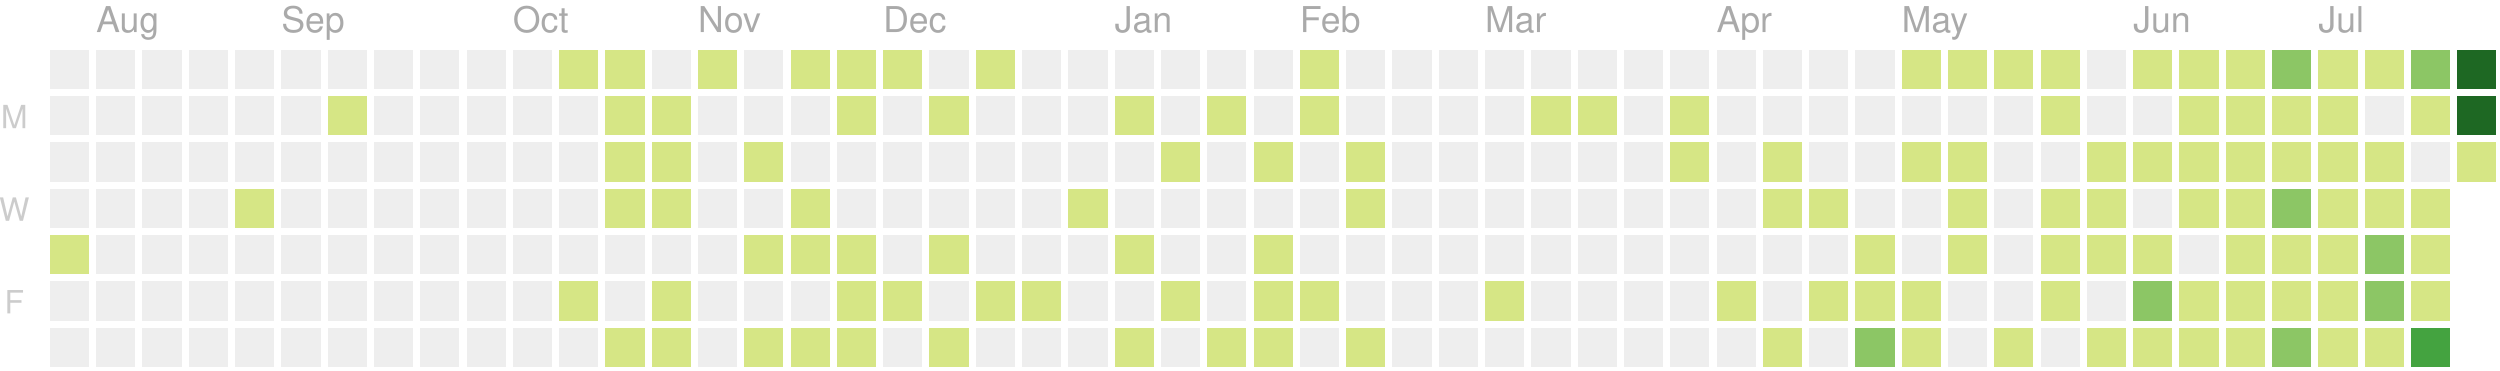
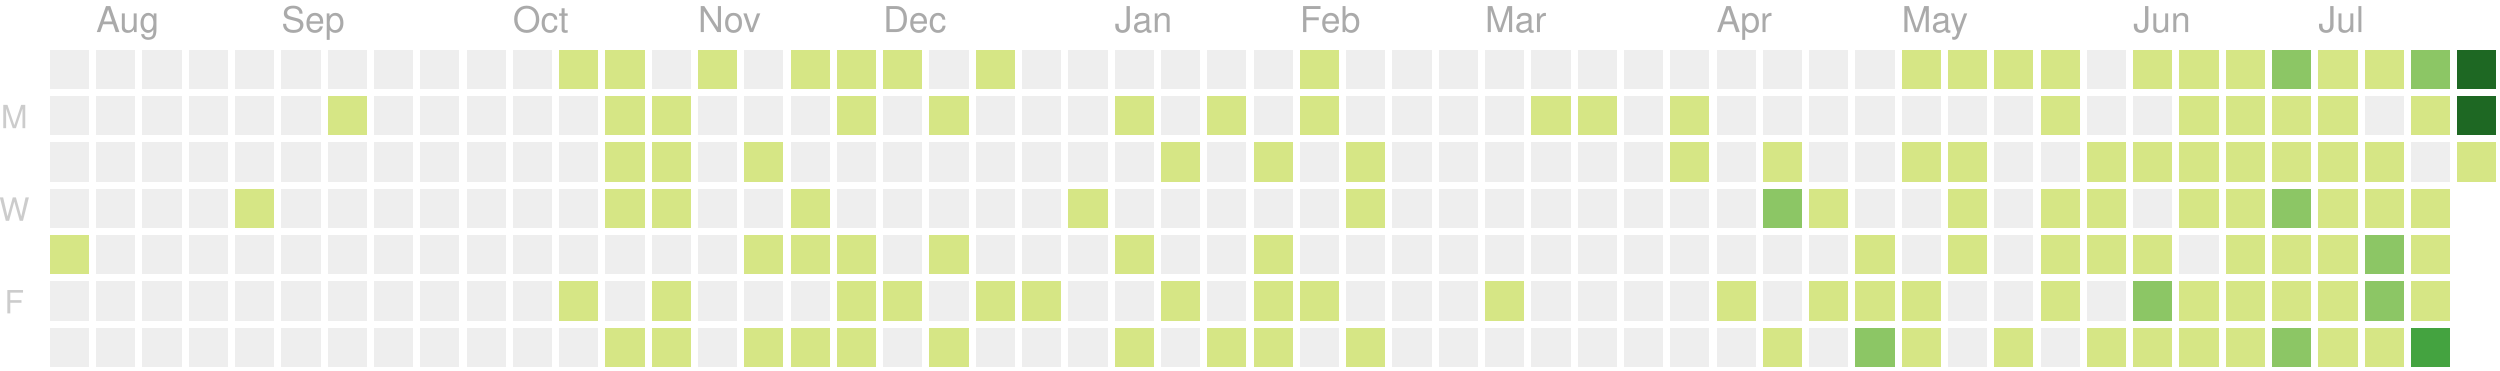
<svg xmlns="http://www.w3.org/2000/svg" version="1.1" width="702" height="104">
  <rect style="fill:#eeeeee;shape-rendering:crispedges;" data-score="0" data-date="2019-07-28" x="14" y="14" width="11" height="11" />
  <rect style="fill:#eeeeee;shape-rendering:crispedges;" data-score="0" data-date="2019-08-04" x="27" y="14" width="11" height="11" />
  <rect style="fill:#eeeeee;shape-rendering:crispedges;" data-score="0" data-date="2019-08-11" x="40" y="14" width="11" height="11" />
  <rect style="fill:#eeeeee;shape-rendering:crispedges;" data-score="0" data-date="2019-08-18" x="53" y="14" width="11" height="11" />
  <rect style="fill:#eeeeee;shape-rendering:crispedges;" data-score="0" data-date="2019-08-25" x="66" y="14" width="11" height="11" />
  <rect style="fill:#eeeeee;shape-rendering:crispedges;" data-score="0" data-date="2019-09-01" x="79" y="14" width="11" height="11" />
  <rect style="fill:#eeeeee;shape-rendering:crispedges;" data-score="0" data-date="2019-09-08" x="92" y="14" width="11" height="11" />
  <rect style="fill:#eeeeee;shape-rendering:crispedges;" data-score="0" data-date="2019-09-15" x="105" y="14" width="11" height="11" />
  <rect style="fill:#eeeeee;shape-rendering:crispedges;" data-score="0" data-date="2019-09-22" x="118" y="14" width="11" height="11" />
  <rect style="fill:#eeeeee;shape-rendering:crispedges;" data-score="0" data-date="2019-09-29" x="131" y="14" width="11" height="11" />
  <rect style="fill:#eeeeee;shape-rendering:crispedges;" data-score="0" data-date="2019-10-06" x="144" y="14" width="11" height="11" />
  <rect style="fill:#d6e685;shape-rendering:crispedges;" data-score="7" data-date="2019-10-13" x="157" y="14" width="11" height="11" />
  <rect style="fill:#d6e685;shape-rendering:crispedges;" data-score="2" data-date="2019-10-20" x="170" y="14" width="11" height="11" />
  <rect style="fill:#eeeeee;shape-rendering:crispedges;" data-score="0" data-date="2019-10-27" x="183" y="14" width="11" height="11" />
  <rect style="fill:#d6e685;shape-rendering:crispedges;" data-score="5" data-date="2019-11-03" x="196" y="14" width="11" height="11" />
  <rect style="fill:#eeeeee;shape-rendering:crispedges;" data-score="0" data-date="2019-11-10" x="209" y="14" width="11" height="11" />
  <rect style="fill:#d6e685;shape-rendering:crispedges;" data-score="8" data-date="2019-11-17" x="222" y="14" width="11" height="11" />
  <rect style="fill:#d6e685;shape-rendering:crispedges;" data-score="6" data-date="2019-11-24" x="235" y="14" width="11" height="11" />
  <rect style="fill:#d6e685;shape-rendering:crispedges;" data-score="4" data-date="2019-12-01" x="248" y="14" width="11" height="11" />
  <rect style="fill:#eeeeee;shape-rendering:crispedges;" data-score="0" data-date="2019-12-08" x="261" y="14" width="11" height="11" />
  <rect style="fill:#d6e685;shape-rendering:crispedges;" data-score="1" data-date="2019-12-15" x="274" y="14" width="11" height="11" />
  <rect style="fill:#eeeeee;shape-rendering:crispedges;" data-score="0" data-date="2019-12-22" x="287" y="14" width="11" height="11" />
  <rect style="fill:#eeeeee;shape-rendering:crispedges;" data-score="0" data-date="2019-12-29" x="300" y="14" width="11" height="11" />
  <rect style="fill:#eeeeee;shape-rendering:crispedges;" data-score="0" data-date="2020-01-05" x="313" y="14" width="11" height="11" />
  <rect style="fill:#eeeeee;shape-rendering:crispedges;" data-score="0" data-date="2020-01-12" x="326" y="14" width="11" height="11" />
  <rect style="fill:#eeeeee;shape-rendering:crispedges;" data-score="0" data-date="2020-01-19" x="339" y="14" width="11" height="11" />
  <rect style="fill:#eeeeee;shape-rendering:crispedges;" data-score="0" data-date="2020-01-26" x="352" y="14" width="11" height="11" />
  <rect style="fill:#d6e685;shape-rendering:crispedges;" data-score="2" data-date="2020-02-02" x="365" y="14" width="11" height="11" />
  <rect style="fill:#eeeeee;shape-rendering:crispedges;" data-score="0" data-date="2020-02-09" x="378" y="14" width="11" height="11" />
  <rect style="fill:#eeeeee;shape-rendering:crispedges;" data-score="0" data-date="2020-02-16" x="391" y="14" width="11" height="11" />
  <rect style="fill:#eeeeee;shape-rendering:crispedges;" data-score="0" data-date="2020-02-23" x="404" y="14" width="11" height="11" />
  <rect style="fill:#eeeeee;shape-rendering:crispedges;" data-score="0" data-date="2020-03-01" x="417" y="14" width="11" height="11" />
  <rect style="fill:#eeeeee;shape-rendering:crispedges;" data-score="0" data-date="2020-03-08" x="430" y="14" width="11" height="11" />
  <rect style="fill:#eeeeee;shape-rendering:crispedges;" data-score="0" data-date="2020-03-15" x="443" y="14" width="11" height="11" />
  <rect style="fill:#eeeeee;shape-rendering:crispedges;" data-score="0" data-date="2020-03-22" x="456" y="14" width="11" height="11" />
  <rect style="fill:#eeeeee;shape-rendering:crispedges;" data-score="0" data-date="2020-03-29" x="469" y="14" width="11" height="11" />
  <rect style="fill:#eeeeee;shape-rendering:crispedges;" data-score="0" data-date="2020-04-05" x="482" y="14" width="11" height="11" />
  <rect style="fill:#eeeeee;shape-rendering:crispedges;" data-score="0" data-date="2020-04-12" x="495" y="14" width="11" height="11" />
  <rect style="fill:#eeeeee;shape-rendering:crispedges;" data-score="0" data-date="2020-04-19" x="508" y="14" width="11" height="11" />
  <rect style="fill:#eeeeee;shape-rendering:crispedges;" data-score="0" data-date="2020-04-26" x="521" y="14" width="11" height="11" />
  <rect style="fill:#d6e685;shape-rendering:crispedges;" data-score="20" data-date="2020-05-03" x="534" y="14" width="11" height="11" />
  <rect style="fill:#d6e685;shape-rendering:crispedges;" data-score="4" data-date="2020-05-10" x="547" y="14" width="11" height="11" />
  <rect style="fill:#d6e685;shape-rendering:crispedges;" data-score="4" data-date="2020-05-17" x="560" y="14" width="11" height="11" />
  <rect style="fill:#d6e685;shape-rendering:crispedges;" data-score="3" data-date="2020-05-24" x="573" y="14" width="11" height="11" />
  <rect style="fill:#eeeeee;shape-rendering:crispedges;" data-score="0" data-date="2020-05-31" x="586" y="14" width="11" height="11" />
  <rect style="fill:#d6e685;shape-rendering:crispedges;" data-score="25" data-date="2020-06-07" x="599" y="14" width="11" height="11" />
  <rect style="fill:#d6e685;shape-rendering:crispedges;" data-score="20" data-date="2020-06-14" x="612" y="14" width="11" height="11" />
  <rect style="fill:#d6e685;shape-rendering:crispedges;" data-score="8" data-date="2020-06-21" x="625" y="14" width="11" height="11" />
  <rect style="fill:#8cc665;shape-rendering:crispedges;" data-score="28" data-date="2020-06-28" x="638" y="14" width="11" height="11" />
  <rect style="fill:#d6e685;shape-rendering:crispedges;" data-score="20" data-date="2020-07-05" x="651" y="14" width="11" height="11" />
  <rect style="fill:#d6e685;shape-rendering:crispedges;" data-score="3" data-date="2020-07-12" x="664" y="14" width="11" height="11" />
  <rect style="fill:#8cc665;shape-rendering:crispedges;" data-score="45" data-date="2020-07-19" x="677" y="14" width="11" height="11" />
  <rect style="fill:#1e6823;shape-rendering:crispedges;" data-score="84" data-date="2020-07-26" x="690" y="14" width="11" height="11" />
  <rect style="fill:#eeeeee;shape-rendering:crispedges;" data-score="0" data-date="2019-07-29" x="14" y="27" width="11" height="11" />
  <rect style="fill:#eeeeee;shape-rendering:crispedges;" data-score="0" data-date="2019-08-05" x="27" y="27" width="11" height="11" />
  <rect style="fill:#eeeeee;shape-rendering:crispedges;" data-score="0" data-date="2019-08-12" x="40" y="27" width="11" height="11" />
  <rect style="fill:#eeeeee;shape-rendering:crispedges;" data-score="0" data-date="2019-08-19" x="53" y="27" width="11" height="11" />
  <rect style="fill:#eeeeee;shape-rendering:crispedges;" data-score="0" data-date="2019-08-26" x="66" y="27" width="11" height="11" />
  <rect style="fill:#eeeeee;shape-rendering:crispedges;" data-score="0" data-date="2019-09-02" x="79" y="27" width="11" height="11" />
  <rect style="fill:#d6e685;shape-rendering:crispedges;" data-score="1" data-date="2019-09-09" x="92" y="27" width="11" height="11" />
  <rect style="fill:#eeeeee;shape-rendering:crispedges;" data-score="0" data-date="2019-09-16" x="105" y="27" width="11" height="11" />
  <rect style="fill:#eeeeee;shape-rendering:crispedges;" data-score="0" data-date="2019-09-23" x="118" y="27" width="11" height="11" />
  <rect style="fill:#eeeeee;shape-rendering:crispedges;" data-score="0" data-date="2019-09-30" x="131" y="27" width="11" height="11" />
  <rect style="fill:#eeeeee;shape-rendering:crispedges;" data-score="0" data-date="2019-10-07" x="144" y="27" width="11" height="11" />
  <rect style="fill:#eeeeee;shape-rendering:crispedges;" data-score="0" data-date="2019-10-14" x="157" y="27" width="11" height="11" />
  <rect style="fill:#d6e685;shape-rendering:crispedges;" data-score="4" data-date="2019-10-21" x="170" y="27" width="11" height="11" />
  <rect style="fill:#d6e685;shape-rendering:crispedges;" data-score="3" data-date="2019-10-28" x="183" y="27" width="11" height="11" />
  <rect style="fill:#eeeeee;shape-rendering:crispedges;" data-score="0" data-date="2019-11-04" x="196" y="27" width="11" height="11" />
  <rect style="fill:#eeeeee;shape-rendering:crispedges;" data-score="0" data-date="2019-11-11" x="209" y="27" width="11" height="11" />
  <rect style="fill:#eeeeee;shape-rendering:crispedges;" data-score="0" data-date="2019-11-18" x="222" y="27" width="11" height="11" />
  <rect style="fill:#d6e685;shape-rendering:crispedges;" data-score="1" data-date="2019-11-25" x="235" y="27" width="11" height="11" />
  <rect style="fill:#eeeeee;shape-rendering:crispedges;" data-score="0" data-date="2019-12-02" x="248" y="27" width="11" height="11" />
  <rect style="fill:#d6e685;shape-rendering:crispedges;" data-score="1" data-date="2019-12-09" x="261" y="27" width="11" height="11" />
  <rect style="fill:#eeeeee;shape-rendering:crispedges;" data-score="0" data-date="2019-12-16" x="274" y="27" width="11" height="11" />
  <rect style="fill:#eeeeee;shape-rendering:crispedges;" data-score="0" data-date="2019-12-23" x="287" y="27" width="11" height="11" />
  <rect style="fill:#eeeeee;shape-rendering:crispedges;" data-score="0" data-date="2019-12-30" x="300" y="27" width="11" height="11" />
  <rect style="fill:#d6e685;shape-rendering:crispedges;" data-score="2" data-date="2020-01-06" x="313" y="27" width="11" height="11" />
  <rect style="fill:#eeeeee;shape-rendering:crispedges;" data-score="0" data-date="2020-01-13" x="326" y="27" width="11" height="11" />
  <rect style="fill:#d6e685;shape-rendering:crispedges;" data-score="1" data-date="2020-01-20" x="339" y="27" width="11" height="11" />
  <rect style="fill:#eeeeee;shape-rendering:crispedges;" data-score="0" data-date="2020-01-27" x="352" y="27" width="11" height="11" />
  <rect style="fill:#d6e685;shape-rendering:crispedges;" data-score="10" data-date="2020-02-03" x="365" y="27" width="11" height="11" />
  <rect style="fill:#eeeeee;shape-rendering:crispedges;" data-score="0" data-date="2020-02-10" x="378" y="27" width="11" height="11" />
  <rect style="fill:#eeeeee;shape-rendering:crispedges;" data-score="0" data-date="2020-02-17" x="391" y="27" width="11" height="11" />
  <rect style="fill:#eeeeee;shape-rendering:crispedges;" data-score="0" data-date="2020-02-24" x="404" y="27" width="11" height="11" />
  <rect style="fill:#eeeeee;shape-rendering:crispedges;" data-score="0" data-date="2020-03-02" x="417" y="27" width="11" height="11" />
-   <rect style="fill:#d6e685;shape-rendering:crispedges;" data-score="1" data-date="2020-03-09" x="430" y="27" width="11" height="11" />
+   <rect style="fill:#d6e685;shape-rendering:crispedges;" data-score="2" data-date="2020-03-09" x="430" y="27" width="11" height="11" />
  <rect style="fill:#d6e685;shape-rendering:crispedges;" data-score="1" data-date="2020-03-16" x="443" y="27" width="11" height="11" />
  <rect style="fill:#eeeeee;shape-rendering:crispedges;" data-score="0" data-date="2020-03-23" x="456" y="27" width="11" height="11" />
  <rect style="fill:#d6e685;shape-rendering:crispedges;" data-score="8" data-date="2020-03-30" x="469" y="27" width="11" height="11" />
  <rect style="fill:#eeeeee;shape-rendering:crispedges;" data-score="0" data-date="2020-04-06" x="482" y="27" width="11" height="11" />
  <rect style="fill:#eeeeee;shape-rendering:crispedges;" data-score="0" data-date="2020-04-13" x="495" y="27" width="11" height="11" />
  <rect style="fill:#eeeeee;shape-rendering:crispedges;" data-score="0" data-date="2020-04-20" x="508" y="27" width="11" height="11" />
  <rect style="fill:#eeeeee;shape-rendering:crispedges;" data-score="0" data-date="2020-04-27" x="521" y="27" width="11" height="11" />
  <rect style="fill:#eeeeee;shape-rendering:crispedges;" data-score="0" data-date="2020-05-04" x="534" y="27" width="11" height="11" />
  <rect style="fill:#eeeeee;shape-rendering:crispedges;" data-score="0" data-date="2020-05-11" x="547" y="27" width="11" height="11" />
  <rect style="fill:#eeeeee;shape-rendering:crispedges;" data-score="0" data-date="2020-05-18" x="560" y="27" width="11" height="11" />
  <rect style="fill:#d6e685;shape-rendering:crispedges;" data-score="3" data-date="2020-05-25" x="573" y="27" width="11" height="11" />
  <rect style="fill:#eeeeee;shape-rendering:crispedges;" data-score="0" data-date="2020-06-01" x="586" y="27" width="11" height="11" />
  <rect style="fill:#eeeeee;shape-rendering:crispedges;" data-score="0" data-date="2020-06-08" x="599" y="27" width="11" height="11" />
  <rect style="fill:#d6e685;shape-rendering:crispedges;" data-score="2" data-date="2020-06-15" x="612" y="27" width="11" height="11" />
  <rect style="fill:#d6e685;shape-rendering:crispedges;" data-score="15" data-date="2020-06-22" x="625" y="27" width="11" height="11" />
  <rect style="fill:#d6e685;shape-rendering:crispedges;" data-score="16" data-date="2020-06-29" x="638" y="27" width="11" height="11" />
  <rect style="fill:#d6e685;shape-rendering:crispedges;" data-score="12" data-date="2020-07-06" x="651" y="27" width="11" height="11" />
  <rect style="fill:#eeeeee;shape-rendering:crispedges;" data-score="0" data-date="2020-07-13" x="664" y="27" width="11" height="11" />
  <rect style="fill:#d6e685;shape-rendering:crispedges;" data-score="8" data-date="2020-07-20" x="677" y="27" width="11" height="11" />
-   <rect style="fill:#1e6823;shape-rendering:crispedges;" data-score="104" data-date="2020-07-27" x="690" y="27" width="11" height="11" />
+   <rect style="fill:#1e6823;shape-rendering:crispedges;" data-score="107" data-date="2020-07-27" x="690" y="27" width="11" height="11" />
  <rect style="fill:#eeeeee;shape-rendering:crispedges;" data-score="0" data-date="2019-07-30" x="14" y="40" width="11" height="11" />
  <rect style="fill:#eeeeee;shape-rendering:crispedges;" data-score="0" data-date="2019-08-06" x="27" y="40" width="11" height="11" />
  <rect style="fill:#eeeeee;shape-rendering:crispedges;" data-score="0" data-date="2019-08-13" x="40" y="40" width="11" height="11" />
  <rect style="fill:#eeeeee;shape-rendering:crispedges;" data-score="0" data-date="2019-08-20" x="53" y="40" width="11" height="11" />
  <rect style="fill:#eeeeee;shape-rendering:crispedges;" data-score="0" data-date="2019-08-27" x="66" y="40" width="11" height="11" />
  <rect style="fill:#eeeeee;shape-rendering:crispedges;" data-score="0" data-date="2019-09-03" x="79" y="40" width="11" height="11" />
  <rect style="fill:#eeeeee;shape-rendering:crispedges;" data-score="0" data-date="2019-09-10" x="92" y="40" width="11" height="11" />
  <rect style="fill:#eeeeee;shape-rendering:crispedges;" data-score="0" data-date="2019-09-17" x="105" y="40" width="11" height="11" />
  <rect style="fill:#eeeeee;shape-rendering:crispedges;" data-score="0" data-date="2019-09-24" x="118" y="40" width="11" height="11" />
  <rect style="fill:#eeeeee;shape-rendering:crispedges;" data-score="0" data-date="2019-10-01" x="131" y="40" width="11" height="11" />
  <rect style="fill:#eeeeee;shape-rendering:crispedges;" data-score="0" data-date="2019-10-08" x="144" y="40" width="11" height="11" />
  <rect style="fill:#eeeeee;shape-rendering:crispedges;" data-score="0" data-date="2019-10-15" x="157" y="40" width="11" height="11" />
  <rect style="fill:#d6e685;shape-rendering:crispedges;" data-score="2" data-date="2019-10-22" x="170" y="40" width="11" height="11" />
  <rect style="fill:#d6e685;shape-rendering:crispedges;" data-score="9" data-date="2019-10-29" x="183" y="40" width="11" height="11" />
  <rect style="fill:#eeeeee;shape-rendering:crispedges;" data-score="0" data-date="2019-11-05" x="196" y="40" width="11" height="11" />
  <rect style="fill:#d6e685;shape-rendering:crispedges;" data-score="14" data-date="2019-11-12" x="209" y="40" width="11" height="11" />
  <rect style="fill:#eeeeee;shape-rendering:crispedges;" data-score="0" data-date="2019-11-19" x="222" y="40" width="11" height="11" />
  <rect style="fill:#eeeeee;shape-rendering:crispedges;" data-score="0" data-date="2019-11-26" x="235" y="40" width="11" height="11" />
  <rect style="fill:#eeeeee;shape-rendering:crispedges;" data-score="0" data-date="2019-12-03" x="248" y="40" width="11" height="11" />
  <rect style="fill:#eeeeee;shape-rendering:crispedges;" data-score="0" data-date="2019-12-10" x="261" y="40" width="11" height="11" />
  <rect style="fill:#eeeeee;shape-rendering:crispedges;" data-score="0" data-date="2019-12-17" x="274" y="40" width="11" height="11" />
  <rect style="fill:#eeeeee;shape-rendering:crispedges;" data-score="0" data-date="2019-12-24" x="287" y="40" width="11" height="11" />
  <rect style="fill:#eeeeee;shape-rendering:crispedges;" data-score="0" data-date="2019-12-31" x="300" y="40" width="11" height="11" />
  <rect style="fill:#eeeeee;shape-rendering:crispedges;" data-score="0" data-date="2020-01-07" x="313" y="40" width="11" height="11" />
  <rect style="fill:#d6e685;shape-rendering:crispedges;" data-score="1" data-date="2020-01-14" x="326" y="40" width="11" height="11" />
  <rect style="fill:#eeeeee;shape-rendering:crispedges;" data-score="0" data-date="2020-01-21" x="339" y="40" width="11" height="11" />
  <rect style="fill:#d6e685;shape-rendering:crispedges;" data-score="20" data-date="2020-01-28" x="352" y="40" width="11" height="11" />
  <rect style="fill:#eeeeee;shape-rendering:crispedges;" data-score="0" data-date="2020-02-04" x="365" y="40" width="11" height="11" />
  <rect style="fill:#d6e685;shape-rendering:crispedges;" data-score="2" data-date="2020-02-11" x="378" y="40" width="11" height="11" />
  <rect style="fill:#eeeeee;shape-rendering:crispedges;" data-score="0" data-date="2020-02-18" x="391" y="40" width="11" height="11" />
  <rect style="fill:#eeeeee;shape-rendering:crispedges;" data-score="0" data-date="2020-02-25" x="404" y="40" width="11" height="11" />
  <rect style="fill:#eeeeee;shape-rendering:crispedges;" data-score="0" data-date="2020-03-03" x="417" y="40" width="11" height="11" />
  <rect style="fill:#eeeeee;shape-rendering:crispedges;" data-score="0" data-date="2020-03-10" x="430" y="40" width="11" height="11" />
  <rect style="fill:#eeeeee;shape-rendering:crispedges;" data-score="0" data-date="2020-03-17" x="443" y="40" width="11" height="11" />
  <rect style="fill:#eeeeee;shape-rendering:crispedges;" data-score="0" data-date="2020-03-24" x="456" y="40" width="11" height="11" />
  <rect style="fill:#d6e685;shape-rendering:crispedges;" data-score="3" data-date="2020-03-31" x="469" y="40" width="11" height="11" />
  <rect style="fill:#eeeeee;shape-rendering:crispedges;" data-score="0" data-date="2020-04-07" x="482" y="40" width="11" height="11" />
-   <rect style="fill:#d6e685;shape-rendering:crispedges;" data-score="11" data-date="2020-04-14" x="495" y="40" width="11" height="11" />
+   <rect style="fill:#d6e685;shape-rendering:crispedges;" data-score="14" data-date="2020-04-14" x="495" y="40" width="11" height="11" />
  <rect style="fill:#eeeeee;shape-rendering:crispedges;" data-score="0" data-date="2020-04-21" x="508" y="40" width="11" height="11" />
  <rect style="fill:#eeeeee;shape-rendering:crispedges;" data-score="0" data-date="2020-04-28" x="521" y="40" width="11" height="11" />
  <rect style="fill:#d6e685;shape-rendering:crispedges;" data-score="3" data-date="2020-05-05" x="534" y="40" width="11" height="11" />
  <rect style="fill:#d6e685;shape-rendering:crispedges;" data-score="2" data-date="2020-05-12" x="547" y="40" width="11" height="11" />
  <rect style="fill:#eeeeee;shape-rendering:crispedges;" data-score="0" data-date="2020-05-19" x="560" y="40" width="11" height="11" />
  <rect style="fill:#eeeeee;shape-rendering:crispedges;" data-score="0" data-date="2020-05-26" x="573" y="40" width="11" height="11" />
  <rect style="fill:#d6e685;shape-rendering:crispedges;" data-score="2" data-date="2020-06-02" x="586" y="40" width="11" height="11" />
  <rect style="fill:#d6e685;shape-rendering:crispedges;" data-score="4" data-date="2020-06-09" x="599" y="40" width="11" height="11" />
  <rect style="fill:#d6e685;shape-rendering:crispedges;" data-score="9" data-date="2020-06-16" x="612" y="40" width="11" height="11" />
  <rect style="fill:#d6e685;shape-rendering:crispedges;" data-score="16" data-date="2020-06-23" x="625" y="40" width="11" height="11" />
  <rect style="fill:#d6e685;shape-rendering:crispedges;" data-score="7" data-date="2020-06-30" x="638" y="40" width="11" height="11" />
  <rect style="fill:#d6e685;shape-rendering:crispedges;" data-score="17" data-date="2020-07-07" x="651" y="40" width="11" height="11" />
  <rect style="fill:#d6e685;shape-rendering:crispedges;" data-score="4" data-date="2020-07-14" x="664" y="40" width="11" height="11" />
  <rect style="fill:#eeeeee;shape-rendering:crispedges;" data-score="0" data-date="2020-07-21" x="677" y="40" width="11" height="11" />
-   <rect style="fill:#d6e685;shape-rendering:crispedges;" data-score="13" data-date="2020-07-28" x="690" y="40" width="11" height="11" />
+   <rect style="fill:#d6e685;shape-rendering:crispedges;" data-score="15" data-date="2020-07-28" x="690" y="40" width="11" height="11" />
  <rect style="fill:#eeeeee;shape-rendering:crispedges;" data-score="0" data-date="2019-07-31" x="14" y="53" width="11" height="11" />
  <rect style="fill:#eeeeee;shape-rendering:crispedges;" data-score="0" data-date="2019-08-07" x="27" y="53" width="11" height="11" />
  <rect style="fill:#eeeeee;shape-rendering:crispedges;" data-score="0" data-date="2019-08-14" x="40" y="53" width="11" height="11" />
  <rect style="fill:#eeeeee;shape-rendering:crispedges;" data-score="0" data-date="2019-08-21" x="53" y="53" width="11" height="11" />
  <rect style="fill:#d6e685;shape-rendering:crispedges;" data-score="1" data-date="2019-08-28" x="66" y="53" width="11" height="11" />
  <rect style="fill:#eeeeee;shape-rendering:crispedges;" data-score="0" data-date="2019-09-04" x="79" y="53" width="11" height="11" />
  <rect style="fill:#eeeeee;shape-rendering:crispedges;" data-score="0" data-date="2019-09-11" x="92" y="53" width="11" height="11" />
  <rect style="fill:#eeeeee;shape-rendering:crispedges;" data-score="0" data-date="2019-09-18" x="105" y="53" width="11" height="11" />
  <rect style="fill:#eeeeee;shape-rendering:crispedges;" data-score="0" data-date="2019-09-25" x="118" y="53" width="11" height="11" />
  <rect style="fill:#eeeeee;shape-rendering:crispedges;" data-score="0" data-date="2019-10-02" x="131" y="53" width="11" height="11" />
  <rect style="fill:#eeeeee;shape-rendering:crispedges;" data-score="0" data-date="2019-10-09" x="144" y="53" width="11" height="11" />
  <rect style="fill:#eeeeee;shape-rendering:crispedges;" data-score="0" data-date="2019-10-16" x="157" y="53" width="11" height="11" />
  <rect style="fill:#d6e685;shape-rendering:crispedges;" data-score="7" data-date="2019-10-23" x="170" y="53" width="11" height="11" />
  <rect style="fill:#d6e685;shape-rendering:crispedges;" data-score="1" data-date="2019-10-30" x="183" y="53" width="11" height="11" />
  <rect style="fill:#eeeeee;shape-rendering:crispedges;" data-score="0" data-date="2019-11-06" x="196" y="53" width="11" height="11" />
  <rect style="fill:#eeeeee;shape-rendering:crispedges;" data-score="0" data-date="2019-11-13" x="209" y="53" width="11" height="11" />
  <rect style="fill:#d6e685;shape-rendering:crispedges;" data-score="7" data-date="2019-11-20" x="222" y="53" width="11" height="11" />
  <rect style="fill:#eeeeee;shape-rendering:crispedges;" data-score="0" data-date="2019-11-27" x="235" y="53" width="11" height="11" />
  <rect style="fill:#eeeeee;shape-rendering:crispedges;" data-score="0" data-date="2019-12-04" x="248" y="53" width="11" height="11" />
  <rect style="fill:#eeeeee;shape-rendering:crispedges;" data-score="0" data-date="2019-12-11" x="261" y="53" width="11" height="11" />
  <rect style="fill:#eeeeee;shape-rendering:crispedges;" data-score="0" data-date="2019-12-18" x="274" y="53" width="11" height="11" />
  <rect style="fill:#eeeeee;shape-rendering:crispedges;" data-score="0" data-date="2019-12-25" x="287" y="53" width="11" height="11" />
  <rect style="fill:#d6e685;shape-rendering:crispedges;" data-score="1" data-date="2020-01-01" x="300" y="53" width="11" height="11" />
  <rect style="fill:#eeeeee;shape-rendering:crispedges;" data-score="0" data-date="2020-01-08" x="313" y="53" width="11" height="11" />
  <rect style="fill:#eeeeee;shape-rendering:crispedges;" data-score="0" data-date="2020-01-15" x="326" y="53" width="11" height="11" />
  <rect style="fill:#eeeeee;shape-rendering:crispedges;" data-score="0" data-date="2020-01-22" x="339" y="53" width="11" height="11" />
  <rect style="fill:#eeeeee;shape-rendering:crispedges;" data-score="0" data-date="2020-01-29" x="352" y="53" width="11" height="11" />
  <rect style="fill:#eeeeee;shape-rendering:crispedges;" data-score="0" data-date="2020-02-05" x="365" y="53" width="11" height="11" />
  <rect style="fill:#d6e685;shape-rendering:crispedges;" data-score="3" data-date="2020-02-12" x="378" y="53" width="11" height="11" />
  <rect style="fill:#eeeeee;shape-rendering:crispedges;" data-score="0" data-date="2020-02-19" x="391" y="53" width="11" height="11" />
  <rect style="fill:#eeeeee;shape-rendering:crispedges;" data-score="0" data-date="2020-02-26" x="404" y="53" width="11" height="11" />
  <rect style="fill:#eeeeee;shape-rendering:crispedges;" data-score="0" data-date="2020-03-04" x="417" y="53" width="11" height="11" />
  <rect style="fill:#eeeeee;shape-rendering:crispedges;" data-score="0" data-date="2020-03-11" x="430" y="53" width="11" height="11" />
  <rect style="fill:#eeeeee;shape-rendering:crispedges;" data-score="0" data-date="2020-03-18" x="443" y="53" width="11" height="11" />
  <rect style="fill:#eeeeee;shape-rendering:crispedges;" data-score="0" data-date="2020-03-25" x="456" y="53" width="11" height="11" />
  <rect style="fill:#eeeeee;shape-rendering:crispedges;" data-score="0" data-date="2020-04-01" x="469" y="53" width="11" height="11" />
  <rect style="fill:#eeeeee;shape-rendering:crispedges;" data-score="0" data-date="2020-04-08" x="482" y="53" width="11" height="11" />
-   <rect style="fill:#d6e685;shape-rendering:crispedges;" data-score="21" data-date="2020-04-15" x="495" y="53" width="11" height="11" />
+   <rect style="fill:#8cc665;shape-rendering:crispedges;" data-score="30" data-date="2020-04-15" x="495" y="53" width="11" height="11" />
  <rect style="fill:#d6e685;shape-rendering:crispedges;" data-score="1" data-date="2020-04-22" x="508" y="53" width="11" height="11" />
  <rect style="fill:#eeeeee;shape-rendering:crispedges;" data-score="0" data-date="2020-04-29" x="521" y="53" width="11" height="11" />
  <rect style="fill:#eeeeee;shape-rendering:crispedges;" data-score="0" data-date="2020-05-06" x="534" y="53" width="11" height="11" />
  <rect style="fill:#d6e685;shape-rendering:crispedges;" data-score="3" data-date="2020-05-13" x="547" y="53" width="11" height="11" />
  <rect style="fill:#eeeeee;shape-rendering:crispedges;" data-score="0" data-date="2020-05-20" x="560" y="53" width="11" height="11" />
  <rect style="fill:#d6e685;shape-rendering:crispedges;" data-score="1" data-date="2020-05-27" x="573" y="53" width="11" height="11" />
  <rect style="fill:#d6e685;shape-rendering:crispedges;" data-score="2" data-date="2020-06-03" x="586" y="53" width="11" height="11" />
  <rect style="fill:#eeeeee;shape-rendering:crispedges;" data-score="0" data-date="2020-06-10" x="599" y="53" width="11" height="11" />
  <rect style="fill:#d6e685;shape-rendering:crispedges;" data-score="5" data-date="2020-06-17" x="612" y="53" width="11" height="11" />
  <rect style="fill:#d6e685;shape-rendering:crispedges;" data-score="2" data-date="2020-06-24" x="625" y="53" width="11" height="11" />
  <rect style="fill:#8cc665;shape-rendering:crispedges;" data-score="32" data-date="2020-07-01" x="638" y="53" width="11" height="11" />
  <rect style="fill:#d6e685;shape-rendering:crispedges;" data-score="14" data-date="2020-07-08" x="651" y="53" width="11" height="11" />
  <rect style="fill:#d6e685;shape-rendering:crispedges;" data-score="26" data-date="2020-07-15" x="664" y="53" width="11" height="11" />
  <rect style="fill:#d6e685;shape-rendering:crispedges;" data-score="2" data-date="2020-07-22" x="677" y="53" width="11" height="11" />
  <rect style="fill:#d6e685;shape-rendering:crispedges;" data-score="5" data-date="2019-08-01" x="14" y="66" width="11" height="11" />
  <rect style="fill:#eeeeee;shape-rendering:crispedges;" data-score="0" data-date="2019-08-08" x="27" y="66" width="11" height="11" />
  <rect style="fill:#eeeeee;shape-rendering:crispedges;" data-score="0" data-date="2019-08-15" x="40" y="66" width="11" height="11" />
  <rect style="fill:#eeeeee;shape-rendering:crispedges;" data-score="0" data-date="2019-08-22" x="53" y="66" width="11" height="11" />
  <rect style="fill:#eeeeee;shape-rendering:crispedges;" data-score="0" data-date="2019-08-29" x="66" y="66" width="11" height="11" />
  <rect style="fill:#eeeeee;shape-rendering:crispedges;" data-score="0" data-date="2019-09-05" x="79" y="66" width="11" height="11" />
  <rect style="fill:#eeeeee;shape-rendering:crispedges;" data-score="0" data-date="2019-09-12" x="92" y="66" width="11" height="11" />
  <rect style="fill:#eeeeee;shape-rendering:crispedges;" data-score="0" data-date="2019-09-19" x="105" y="66" width="11" height="11" />
  <rect style="fill:#eeeeee;shape-rendering:crispedges;" data-score="0" data-date="2019-09-26" x="118" y="66" width="11" height="11" />
  <rect style="fill:#eeeeee;shape-rendering:crispedges;" data-score="0" data-date="2019-10-03" x="131" y="66" width="11" height="11" />
  <rect style="fill:#eeeeee;shape-rendering:crispedges;" data-score="0" data-date="2019-10-10" x="144" y="66" width="11" height="11" />
  <rect style="fill:#eeeeee;shape-rendering:crispedges;" data-score="0" data-date="2019-10-17" x="157" y="66" width="11" height="11" />
  <rect style="fill:#eeeeee;shape-rendering:crispedges;" data-score="0" data-date="2019-10-24" x="170" y="66" width="11" height="11" />
  <rect style="fill:#eeeeee;shape-rendering:crispedges;" data-score="0" data-date="2019-10-31" x="183" y="66" width="11" height="11" />
  <rect style="fill:#eeeeee;shape-rendering:crispedges;" data-score="0" data-date="2019-11-07" x="196" y="66" width="11" height="11" />
  <rect style="fill:#d6e685;shape-rendering:crispedges;" data-score="1" data-date="2019-11-14" x="209" y="66" width="11" height="11" />
  <rect style="fill:#d6e685;shape-rendering:crispedges;" data-score="2" data-date="2019-11-21" x="222" y="66" width="11" height="11" />
  <rect style="fill:#d6e685;shape-rendering:crispedges;" data-score="1" data-date="2019-11-28" x="235" y="66" width="11" height="11" />
  <rect style="fill:#eeeeee;shape-rendering:crispedges;" data-score="0" data-date="2019-12-05" x="248" y="66" width="11" height="11" />
  <rect style="fill:#d6e685;shape-rendering:crispedges;" data-score="1" data-date="2019-12-12" x="261" y="66" width="11" height="11" />
  <rect style="fill:#eeeeee;shape-rendering:crispedges;" data-score="0" data-date="2019-12-19" x="274" y="66" width="11" height="11" />
  <rect style="fill:#eeeeee;shape-rendering:crispedges;" data-score="0" data-date="2019-12-26" x="287" y="66" width="11" height="11" />
  <rect style="fill:#eeeeee;shape-rendering:crispedges;" data-score="0" data-date="2020-01-02" x="300" y="66" width="11" height="11" />
  <rect style="fill:#d6e685;shape-rendering:crispedges;" data-score="1" data-date="2020-01-09" x="313" y="66" width="11" height="11" />
  <rect style="fill:#eeeeee;shape-rendering:crispedges;" data-score="0" data-date="2020-01-16" x="326" y="66" width="11" height="11" />
  <rect style="fill:#eeeeee;shape-rendering:crispedges;" data-score="0" data-date="2020-01-23" x="339" y="66" width="11" height="11" />
  <rect style="fill:#d6e685;shape-rendering:crispedges;" data-score="8" data-date="2020-01-30" x="352" y="66" width="11" height="11" />
  <rect style="fill:#eeeeee;shape-rendering:crispedges;" data-score="0" data-date="2020-02-06" x="365" y="66" width="11" height="11" />
  <rect style="fill:#eeeeee;shape-rendering:crispedges;" data-score="0" data-date="2020-02-13" x="378" y="66" width="11" height="11" />
  <rect style="fill:#eeeeee;shape-rendering:crispedges;" data-score="0" data-date="2020-02-20" x="391" y="66" width="11" height="11" />
  <rect style="fill:#eeeeee;shape-rendering:crispedges;" data-score="0" data-date="2020-02-27" x="404" y="66" width="11" height="11" />
  <rect style="fill:#eeeeee;shape-rendering:crispedges;" data-score="0" data-date="2020-03-05" x="417" y="66" width="11" height="11" />
  <rect style="fill:#eeeeee;shape-rendering:crispedges;" data-score="0" data-date="2020-03-12" x="430" y="66" width="11" height="11" />
  <rect style="fill:#eeeeee;shape-rendering:crispedges;" data-score="0" data-date="2020-03-19" x="443" y="66" width="11" height="11" />
  <rect style="fill:#eeeeee;shape-rendering:crispedges;" data-score="0" data-date="2020-03-26" x="456" y="66" width="11" height="11" />
  <rect style="fill:#eeeeee;shape-rendering:crispedges;" data-score="0" data-date="2020-04-02" x="469" y="66" width="11" height="11" />
  <rect style="fill:#eeeeee;shape-rendering:crispedges;" data-score="0" data-date="2020-04-09" x="482" y="66" width="11" height="11" />
  <rect style="fill:#eeeeee;shape-rendering:crispedges;" data-score="0" data-date="2020-04-16" x="495" y="66" width="11" height="11" />
  <rect style="fill:#eeeeee;shape-rendering:crispedges;" data-score="0" data-date="2020-04-23" x="508" y="66" width="11" height="11" />
  <rect style="fill:#d6e685;shape-rendering:crispedges;" data-score="1" data-date="2020-04-30" x="521" y="66" width="11" height="11" />
  <rect style="fill:#eeeeee;shape-rendering:crispedges;" data-score="0" data-date="2020-05-07" x="534" y="66" width="11" height="11" />
  <rect style="fill:#d6e685;shape-rendering:crispedges;" data-score="8" data-date="2020-05-14" x="547" y="66" width="11" height="11" />
  <rect style="fill:#eeeeee;shape-rendering:crispedges;" data-score="0" data-date="2020-05-21" x="560" y="66" width="11" height="11" />
  <rect style="fill:#d6e685;shape-rendering:crispedges;" data-score="4" data-date="2020-05-28" x="573" y="66" width="11" height="11" />
  <rect style="fill:#d6e685;shape-rendering:crispedges;" data-score="3" data-date="2020-06-04" x="586" y="66" width="11" height="11" />
  <rect style="fill:#d6e685;shape-rendering:crispedges;" data-score="1" data-date="2020-06-11" x="599" y="66" width="11" height="11" />
  <rect style="fill:#eeeeee;shape-rendering:crispedges;" data-score="0" data-date="2020-06-18" x="612" y="66" width="11" height="11" />
  <rect style="fill:#d6e685;shape-rendering:crispedges;" data-score="3" data-date="2020-06-25" x="625" y="66" width="11" height="11" />
  <rect style="fill:#d6e685;shape-rendering:crispedges;" data-score="9" data-date="2020-07-02" x="638" y="66" width="11" height="11" />
  <rect style="fill:#d6e685;shape-rendering:crispedges;" data-score="17" data-date="2020-07-09" x="651" y="66" width="11" height="11" />
  <rect style="fill:#8cc665;shape-rendering:crispedges;" data-score="27" data-date="2020-07-16" x="664" y="66" width="11" height="11" />
  <rect style="fill:#d6e685;shape-rendering:crispedges;" data-score="3" data-date="2020-07-23" x="677" y="66" width="11" height="11" />
  <rect style="fill:#eeeeee;shape-rendering:crispedges;" data-score="0" data-date="2019-08-02" x="14" y="79" width="11" height="11" />
  <rect style="fill:#eeeeee;shape-rendering:crispedges;" data-score="0" data-date="2019-08-09" x="27" y="79" width="11" height="11" />
  <rect style="fill:#eeeeee;shape-rendering:crispedges;" data-score="0" data-date="2019-08-16" x="40" y="79" width="11" height="11" />
  <rect style="fill:#eeeeee;shape-rendering:crispedges;" data-score="0" data-date="2019-08-23" x="53" y="79" width="11" height="11" />
  <rect style="fill:#eeeeee;shape-rendering:crispedges;" data-score="0" data-date="2019-08-30" x="66" y="79" width="11" height="11" />
  <rect style="fill:#eeeeee;shape-rendering:crispedges;" data-score="0" data-date="2019-09-06" x="79" y="79" width="11" height="11" />
  <rect style="fill:#eeeeee;shape-rendering:crispedges;" data-score="0" data-date="2019-09-13" x="92" y="79" width="11" height="11" />
  <rect style="fill:#eeeeee;shape-rendering:crispedges;" data-score="0" data-date="2019-09-20" x="105" y="79" width="11" height="11" />
  <rect style="fill:#eeeeee;shape-rendering:crispedges;" data-score="0" data-date="2019-09-27" x="118" y="79" width="11" height="11" />
  <rect style="fill:#eeeeee;shape-rendering:crispedges;" data-score="0" data-date="2019-10-04" x="131" y="79" width="11" height="11" />
  <rect style="fill:#eeeeee;shape-rendering:crispedges;" data-score="0" data-date="2019-10-11" x="144" y="79" width="11" height="11" />
  <rect style="fill:#d6e685;shape-rendering:crispedges;" data-score="9" data-date="2019-10-18" x="157" y="79" width="11" height="11" />
  <rect style="fill:#eeeeee;shape-rendering:crispedges;" data-score="0" data-date="2019-10-25" x="170" y="79" width="11" height="11" />
  <rect style="fill:#d6e685;shape-rendering:crispedges;" data-score="3" data-date="2019-11-01" x="183" y="79" width="11" height="11" />
  <rect style="fill:#eeeeee;shape-rendering:crispedges;" data-score="0" data-date="2019-11-08" x="196" y="79" width="11" height="11" />
  <rect style="fill:#eeeeee;shape-rendering:crispedges;" data-score="0" data-date="2019-11-15" x="209" y="79" width="11" height="11" />
  <rect style="fill:#eeeeee;shape-rendering:crispedges;" data-score="0" data-date="2019-11-22" x="222" y="79" width="11" height="11" />
  <rect style="fill:#d6e685;shape-rendering:crispedges;" data-score="4" data-date="2019-11-29" x="235" y="79" width="11" height="11" />
  <rect style="fill:#d6e685;shape-rendering:crispedges;" data-score="2" data-date="2019-12-06" x="248" y="79" width="11" height="11" />
  <rect style="fill:#eeeeee;shape-rendering:crispedges;" data-score="0" data-date="2019-12-13" x="261" y="79" width="11" height="11" />
  <rect style="fill:#d6e685;shape-rendering:crispedges;" data-score="1" data-date="2019-12-20" x="274" y="79" width="11" height="11" />
  <rect style="fill:#d6e685;shape-rendering:crispedges;" data-score="5" data-date="2019-12-27" x="287" y="79" width="11" height="11" />
  <rect style="fill:#eeeeee;shape-rendering:crispedges;" data-score="0" data-date="2020-01-03" x="300" y="79" width="11" height="11" />
  <rect style="fill:#eeeeee;shape-rendering:crispedges;" data-score="0" data-date="2020-01-10" x="313" y="79" width="11" height="11" />
  <rect style="fill:#d6e685;shape-rendering:crispedges;" data-score="1" data-date="2020-01-17" x="326" y="79" width="11" height="11" />
  <rect style="fill:#eeeeee;shape-rendering:crispedges;" data-score="0" data-date="2020-01-24" x="339" y="79" width="11" height="11" />
  <rect style="fill:#d6e685;shape-rendering:crispedges;" data-score="26" data-date="2020-01-31" x="352" y="79" width="11" height="11" />
  <rect style="fill:#d6e685;shape-rendering:crispedges;" data-score="2" data-date="2020-02-07" x="365" y="79" width="11" height="11" />
  <rect style="fill:#eeeeee;shape-rendering:crispedges;" data-score="0" data-date="2020-02-14" x="378" y="79" width="11" height="11" />
  <rect style="fill:#eeeeee;shape-rendering:crispedges;" data-score="0" data-date="2020-02-21" x="391" y="79" width="11" height="11" />
  <rect style="fill:#eeeeee;shape-rendering:crispedges;" data-score="0" data-date="2020-02-28" x="404" y="79" width="11" height="11" />
  <rect style="fill:#d6e685;shape-rendering:crispedges;" data-score="1" data-date="2020-03-06" x="417" y="79" width="11" height="11" />
  <rect style="fill:#eeeeee;shape-rendering:crispedges;" data-score="0" data-date="2020-03-13" x="430" y="79" width="11" height="11" />
  <rect style="fill:#eeeeee;shape-rendering:crispedges;" data-score="0" data-date="2020-03-20" x="443" y="79" width="11" height="11" />
  <rect style="fill:#eeeeee;shape-rendering:crispedges;" data-score="0" data-date="2020-03-27" x="456" y="79" width="11" height="11" />
  <rect style="fill:#eeeeee;shape-rendering:crispedges;" data-score="0" data-date="2020-04-03" x="469" y="79" width="11" height="11" />
-   <rect style="fill:#d6e685;shape-rendering:crispedges;" data-score="4" data-date="2020-04-10" x="482" y="79" width="11" height="11" />
+   <rect style="fill:#d6e685;shape-rendering:crispedges;" data-score="8" data-date="2020-04-10" x="482" y="79" width="11" height="11" />
  <rect style="fill:#eeeeee;shape-rendering:crispedges;" data-score="0" data-date="2020-04-17" x="495" y="79" width="11" height="11" />
  <rect style="fill:#d6e685;shape-rendering:crispedges;" data-score="6" data-date="2020-04-24" x="508" y="79" width="11" height="11" />
  <rect style="fill:#d6e685;shape-rendering:crispedges;" data-score="7" data-date="2020-05-01" x="521" y="79" width="11" height="11" />
  <rect style="fill:#d6e685;shape-rendering:crispedges;" data-score="5" data-date="2020-05-08" x="534" y="79" width="11" height="11" />
  <rect style="fill:#eeeeee;shape-rendering:crispedges;" data-score="0" data-date="2020-05-15" x="547" y="79" width="11" height="11" />
  <rect style="fill:#eeeeee;shape-rendering:crispedges;" data-score="0" data-date="2020-05-22" x="560" y="79" width="11" height="11" />
  <rect style="fill:#d6e685;shape-rendering:crispedges;" data-score="1" data-date="2020-05-29" x="573" y="79" width="11" height="11" />
  <rect style="fill:#eeeeee;shape-rendering:crispedges;" data-score="0" data-date="2020-06-05" x="586" y="79" width="11" height="11" />
  <rect style="fill:#8cc665;shape-rendering:crispedges;" data-score="36" data-date="2020-06-12" x="599" y="79" width="11" height="11" />
  <rect style="fill:#d6e685;shape-rendering:crispedges;" data-score="1" data-date="2020-06-19" x="612" y="79" width="11" height="11" />
  <rect style="fill:#d6e685;shape-rendering:crispedges;" data-score="6" data-date="2020-06-26" x="625" y="79" width="11" height="11" />
  <rect style="fill:#d6e685;shape-rendering:crispedges;" data-score="11" data-date="2020-07-03" x="638" y="79" width="11" height="11" />
  <rect style="fill:#d6e685;shape-rendering:crispedges;" data-score="3" data-date="2020-07-10" x="651" y="79" width="11" height="11" />
  <rect style="fill:#8cc665;shape-rendering:crispedges;" data-score="41" data-date="2020-07-17" x="664" y="79" width="11" height="11" />
  <rect style="fill:#d6e685;shape-rendering:crispedges;" data-score="6" data-date="2020-07-24" x="677" y="79" width="11" height="11" />
  <rect style="fill:#eeeeee;shape-rendering:crispedges;" data-score="0" data-date="2019-08-03" x="14" y="92" width="11" height="11" />
  <rect style="fill:#eeeeee;shape-rendering:crispedges;" data-score="0" data-date="2019-08-10" x="27" y="92" width="11" height="11" />
  <rect style="fill:#eeeeee;shape-rendering:crispedges;" data-score="0" data-date="2019-08-17" x="40" y="92" width="11" height="11" />
  <rect style="fill:#eeeeee;shape-rendering:crispedges;" data-score="0" data-date="2019-08-24" x="53" y="92" width="11" height="11" />
  <rect style="fill:#eeeeee;shape-rendering:crispedges;" data-score="0" data-date="2019-08-31" x="66" y="92" width="11" height="11" />
  <rect style="fill:#eeeeee;shape-rendering:crispedges;" data-score="0" data-date="2019-09-07" x="79" y="92" width="11" height="11" />
  <rect style="fill:#eeeeee;shape-rendering:crispedges;" data-score="0" data-date="2019-09-14" x="92" y="92" width="11" height="11" />
  <rect style="fill:#eeeeee;shape-rendering:crispedges;" data-score="0" data-date="2019-09-21" x="105" y="92" width="11" height="11" />
  <rect style="fill:#eeeeee;shape-rendering:crispedges;" data-score="0" data-date="2019-09-28" x="118" y="92" width="11" height="11" />
  <rect style="fill:#eeeeee;shape-rendering:crispedges;" data-score="0" data-date="2019-10-05" x="131" y="92" width="11" height="11" />
  <rect style="fill:#eeeeee;shape-rendering:crispedges;" data-score="0" data-date="2019-10-12" x="144" y="92" width="11" height="11" />
  <rect style="fill:#eeeeee;shape-rendering:crispedges;" data-score="0" data-date="2019-10-19" x="157" y="92" width="11" height="11" />
  <rect style="fill:#d6e685;shape-rendering:crispedges;" data-score="4" data-date="2019-10-26" x="170" y="92" width="11" height="11" />
  <rect style="fill:#d6e685;shape-rendering:crispedges;" data-score="4" data-date="2019-11-02" x="183" y="92" width="11" height="11" />
  <rect style="fill:#eeeeee;shape-rendering:crispedges;" data-score="0" data-date="2019-11-09" x="196" y="92" width="11" height="11" />
  <rect style="fill:#d6e685;shape-rendering:crispedges;" data-score="1" data-date="2019-11-16" x="209" y="92" width="11" height="11" />
  <rect style="fill:#d6e685;shape-rendering:crispedges;" data-score="3" data-date="2019-11-23" x="222" y="92" width="11" height="11" />
  <rect style="fill:#d6e685;shape-rendering:crispedges;" data-score="3" data-date="2019-11-30" x="235" y="92" width="11" height="11" />
  <rect style="fill:#eeeeee;shape-rendering:crispedges;" data-score="0" data-date="2019-12-07" x="248" y="92" width="11" height="11" />
  <rect style="fill:#d6e685;shape-rendering:crispedges;" data-score="1" data-date="2019-12-14" x="261" y="92" width="11" height="11" />
  <rect style="fill:#eeeeee;shape-rendering:crispedges;" data-score="0" data-date="2019-12-21" x="274" y="92" width="11" height="11" />
  <rect style="fill:#eeeeee;shape-rendering:crispedges;" data-score="0" data-date="2019-12-28" x="287" y="92" width="11" height="11" />
  <rect style="fill:#eeeeee;shape-rendering:crispedges;" data-score="0" data-date="2020-01-04" x="300" y="92" width="11" height="11" />
  <rect style="fill:#d6e685;shape-rendering:crispedges;" data-score="1" data-date="2020-01-11" x="313" y="92" width="11" height="11" />
  <rect style="fill:#eeeeee;shape-rendering:crispedges;" data-score="0" data-date="2020-01-18" x="326" y="92" width="11" height="11" />
  <rect style="fill:#d6e685;shape-rendering:crispedges;" data-score="3" data-date="2020-01-25" x="339" y="92" width="11" height="11" />
  <rect style="fill:#d6e685;shape-rendering:crispedges;" data-score="2" data-date="2020-02-01" x="352" y="92" width="11" height="11" />
  <rect style="fill:#eeeeee;shape-rendering:crispedges;" data-score="0" data-date="2020-02-08" x="365" y="92" width="11" height="11" />
  <rect style="fill:#d6e685;shape-rendering:crispedges;" data-score="6" data-date="2020-02-15" x="378" y="92" width="11" height="11" />
  <rect style="fill:#eeeeee;shape-rendering:crispedges;" data-score="0" data-date="2020-02-22" x="391" y="92" width="11" height="11" />
  <rect style="fill:#eeeeee;shape-rendering:crispedges;" data-score="0" data-date="2020-02-29" x="404" y="92" width="11" height="11" />
  <rect style="fill:#eeeeee;shape-rendering:crispedges;" data-score="0" data-date="2020-03-07" x="417" y="92" width="11" height="11" />
  <rect style="fill:#eeeeee;shape-rendering:crispedges;" data-score="0" data-date="2020-03-14" x="430" y="92" width="11" height="11" />
  <rect style="fill:#eeeeee;shape-rendering:crispedges;" data-score="0" data-date="2020-03-21" x="443" y="92" width="11" height="11" />
  <rect style="fill:#eeeeee;shape-rendering:crispedges;" data-score="0" data-date="2020-03-28" x="456" y="92" width="11" height="11" />
  <rect style="fill:#eeeeee;shape-rendering:crispedges;" data-score="0" data-date="2020-04-04" x="469" y="92" width="11" height="11" />
  <rect style="fill:#eeeeee;shape-rendering:crispedges;" data-score="0" data-date="2020-04-11" x="482" y="92" width="11" height="11" />
  <rect style="fill:#d6e685;shape-rendering:crispedges;" data-score="1" data-date="2020-04-18" x="495" y="92" width="11" height="11" />
  <rect style="fill:#eeeeee;shape-rendering:crispedges;" data-score="0" data-date="2020-04-25" x="508" y="92" width="11" height="11" />
  <rect style="fill:#8cc665;shape-rendering:crispedges;" data-score="35" data-date="2020-05-02" x="521" y="92" width="11" height="11" />
  <rect style="fill:#d6e685;shape-rendering:crispedges;" data-score="4" data-date="2020-05-09" x="534" y="92" width="11" height="11" />
  <rect style="fill:#eeeeee;shape-rendering:crispedges;" data-score="0" data-date="2020-05-16" x="547" y="92" width="11" height="11" />
  <rect style="fill:#d6e685;shape-rendering:crispedges;" data-score="15" data-date="2020-05-23" x="560" y="92" width="11" height="11" />
  <rect style="fill:#eeeeee;shape-rendering:crispedges;" data-score="0" data-date="2020-05-30" x="573" y="92" width="11" height="11" />
  <rect style="fill:#d6e685;shape-rendering:crispedges;" data-score="1" data-date="2020-06-06" x="586" y="92" width="11" height="11" />
  <rect style="fill:#d6e685;shape-rendering:crispedges;" data-score="7" data-date="2020-06-13" x="599" y="92" width="11" height="11" />
  <rect style="fill:#d6e685;shape-rendering:crispedges;" data-score="16" data-date="2020-06-20" x="612" y="92" width="11" height="11" />
  <rect style="fill:#d6e685;shape-rendering:crispedges;" data-score="6" data-date="2020-06-27" x="625" y="92" width="11" height="11" />
  <rect style="fill:#8cc665;shape-rendering:crispedges;" data-score="31" data-date="2020-07-04" x="638" y="92" width="11" height="11" />
  <rect style="fill:#d6e685;shape-rendering:crispedges;" data-score="10" data-date="2020-07-11" x="651" y="92" width="11" height="11" />
  <rect style="fill:#d6e685;shape-rendering:crispedges;" data-score="10" data-date="2020-07-18" x="664" y="92" width="11" height="11" />
  <rect style="fill:#44a340;shape-rendering:crispedges;" data-score="71" data-date="2020-07-25" x="677" y="92" width="11" height="11" />
  <text style="fill:#ccc;text-anchor:middle;text-align:center;font:9px Helvetica, arial, freesans, clean, sans-serif;white-space:nowrap;display:none;" x="4" y="23">S</text>
  <text style="fill:#ccc;text-anchor:middle;text-align:center;font:9px Helvetica, arial, freesans, clean, sans-serif;white-space:nowrap;display:display;" x="4" y="36">M</text>
  <text style="fill:#ccc;text-anchor:middle;text-align:center;font:9px Helvetica, arial, freesans, clean, sans-serif;white-space:nowrap;display:none;" x="4" y="49">T</text>
  <text style="fill:#ccc;text-anchor:middle;text-align:center;font:9px Helvetica, arial, freesans, clean, sans-serif;white-space:nowrap;display:display;" x="4" y="62">W</text>
  <text style="fill:#ccc;text-anchor:middle;text-align:center;font:9px Helvetica, arial, freesans, clean, sans-serif;white-space:nowrap;display:none;" x="4" y="75">T</text>
  <text style="fill:#ccc;text-anchor:middle;text-align:center;font:9px Helvetica, arial, freesans, clean, sans-serif;white-space:nowrap;display:display;" x="4" y="88">F</text>
  <text style="fill:#ccc;text-anchor:middle;text-align:center;font:9px Helvetica, arial, freesans, clean, sans-serif;white-space:nowrap;display:none;" x="4" y="101">S</text>
  <text style="fill:#aaa;text-align:center;font:10px Helvetica, arial, freesans, clean, sans-serif;white-space:nowrap;display:block;" x="27" y="9">Aug</text>
  <text style="fill:#aaa;text-align:center;font:10px Helvetica, arial, freesans, clean, sans-serif;white-space:nowrap;display:block;" x="79" y="9">Sep</text>
  <text style="fill:#aaa;text-align:center;font:10px Helvetica, arial, freesans, clean, sans-serif;white-space:nowrap;display:block;" x="144" y="9">Oct</text>
  <text style="fill:#aaa;text-align:center;font:10px Helvetica, arial, freesans, clean, sans-serif;white-space:nowrap;display:block;" x="196" y="9">Nov</text>
  <text style="fill:#aaa;text-align:center;font:10px Helvetica, arial, freesans, clean, sans-serif;white-space:nowrap;display:block;" x="248" y="9">Dec</text>
  <text style="fill:#aaa;text-align:center;font:10px Helvetica, arial, freesans, clean, sans-serif;white-space:nowrap;display:block;" x="313" y="9">Jan</text>
  <text style="fill:#aaa;text-align:center;font:10px Helvetica, arial, freesans, clean, sans-serif;white-space:nowrap;display:block;" x="365" y="9">Feb</text>
  <text style="fill:#aaa;text-align:center;font:10px Helvetica, arial, freesans, clean, sans-serif;white-space:nowrap;display:block;" x="417" y="9">Mar</text>
  <text style="fill:#aaa;text-align:center;font:10px Helvetica, arial, freesans, clean, sans-serif;white-space:nowrap;display:block;" x="482" y="9">Apr</text>
  <text style="fill:#aaa;text-align:center;font:10px Helvetica, arial, freesans, clean, sans-serif;white-space:nowrap;display:block;" x="534" y="9">May</text>
  <text style="fill:#aaa;text-align:center;font:10px Helvetica, arial, freesans, clean, sans-serif;white-space:nowrap;display:block;" x="599" y="9">Jun</text>
  <text style="fill:#aaa;text-align:center;font:10px Helvetica, arial, freesans, clean, sans-serif;white-space:nowrap;display:block;" x="651" y="9">Jul</text>
</svg>
